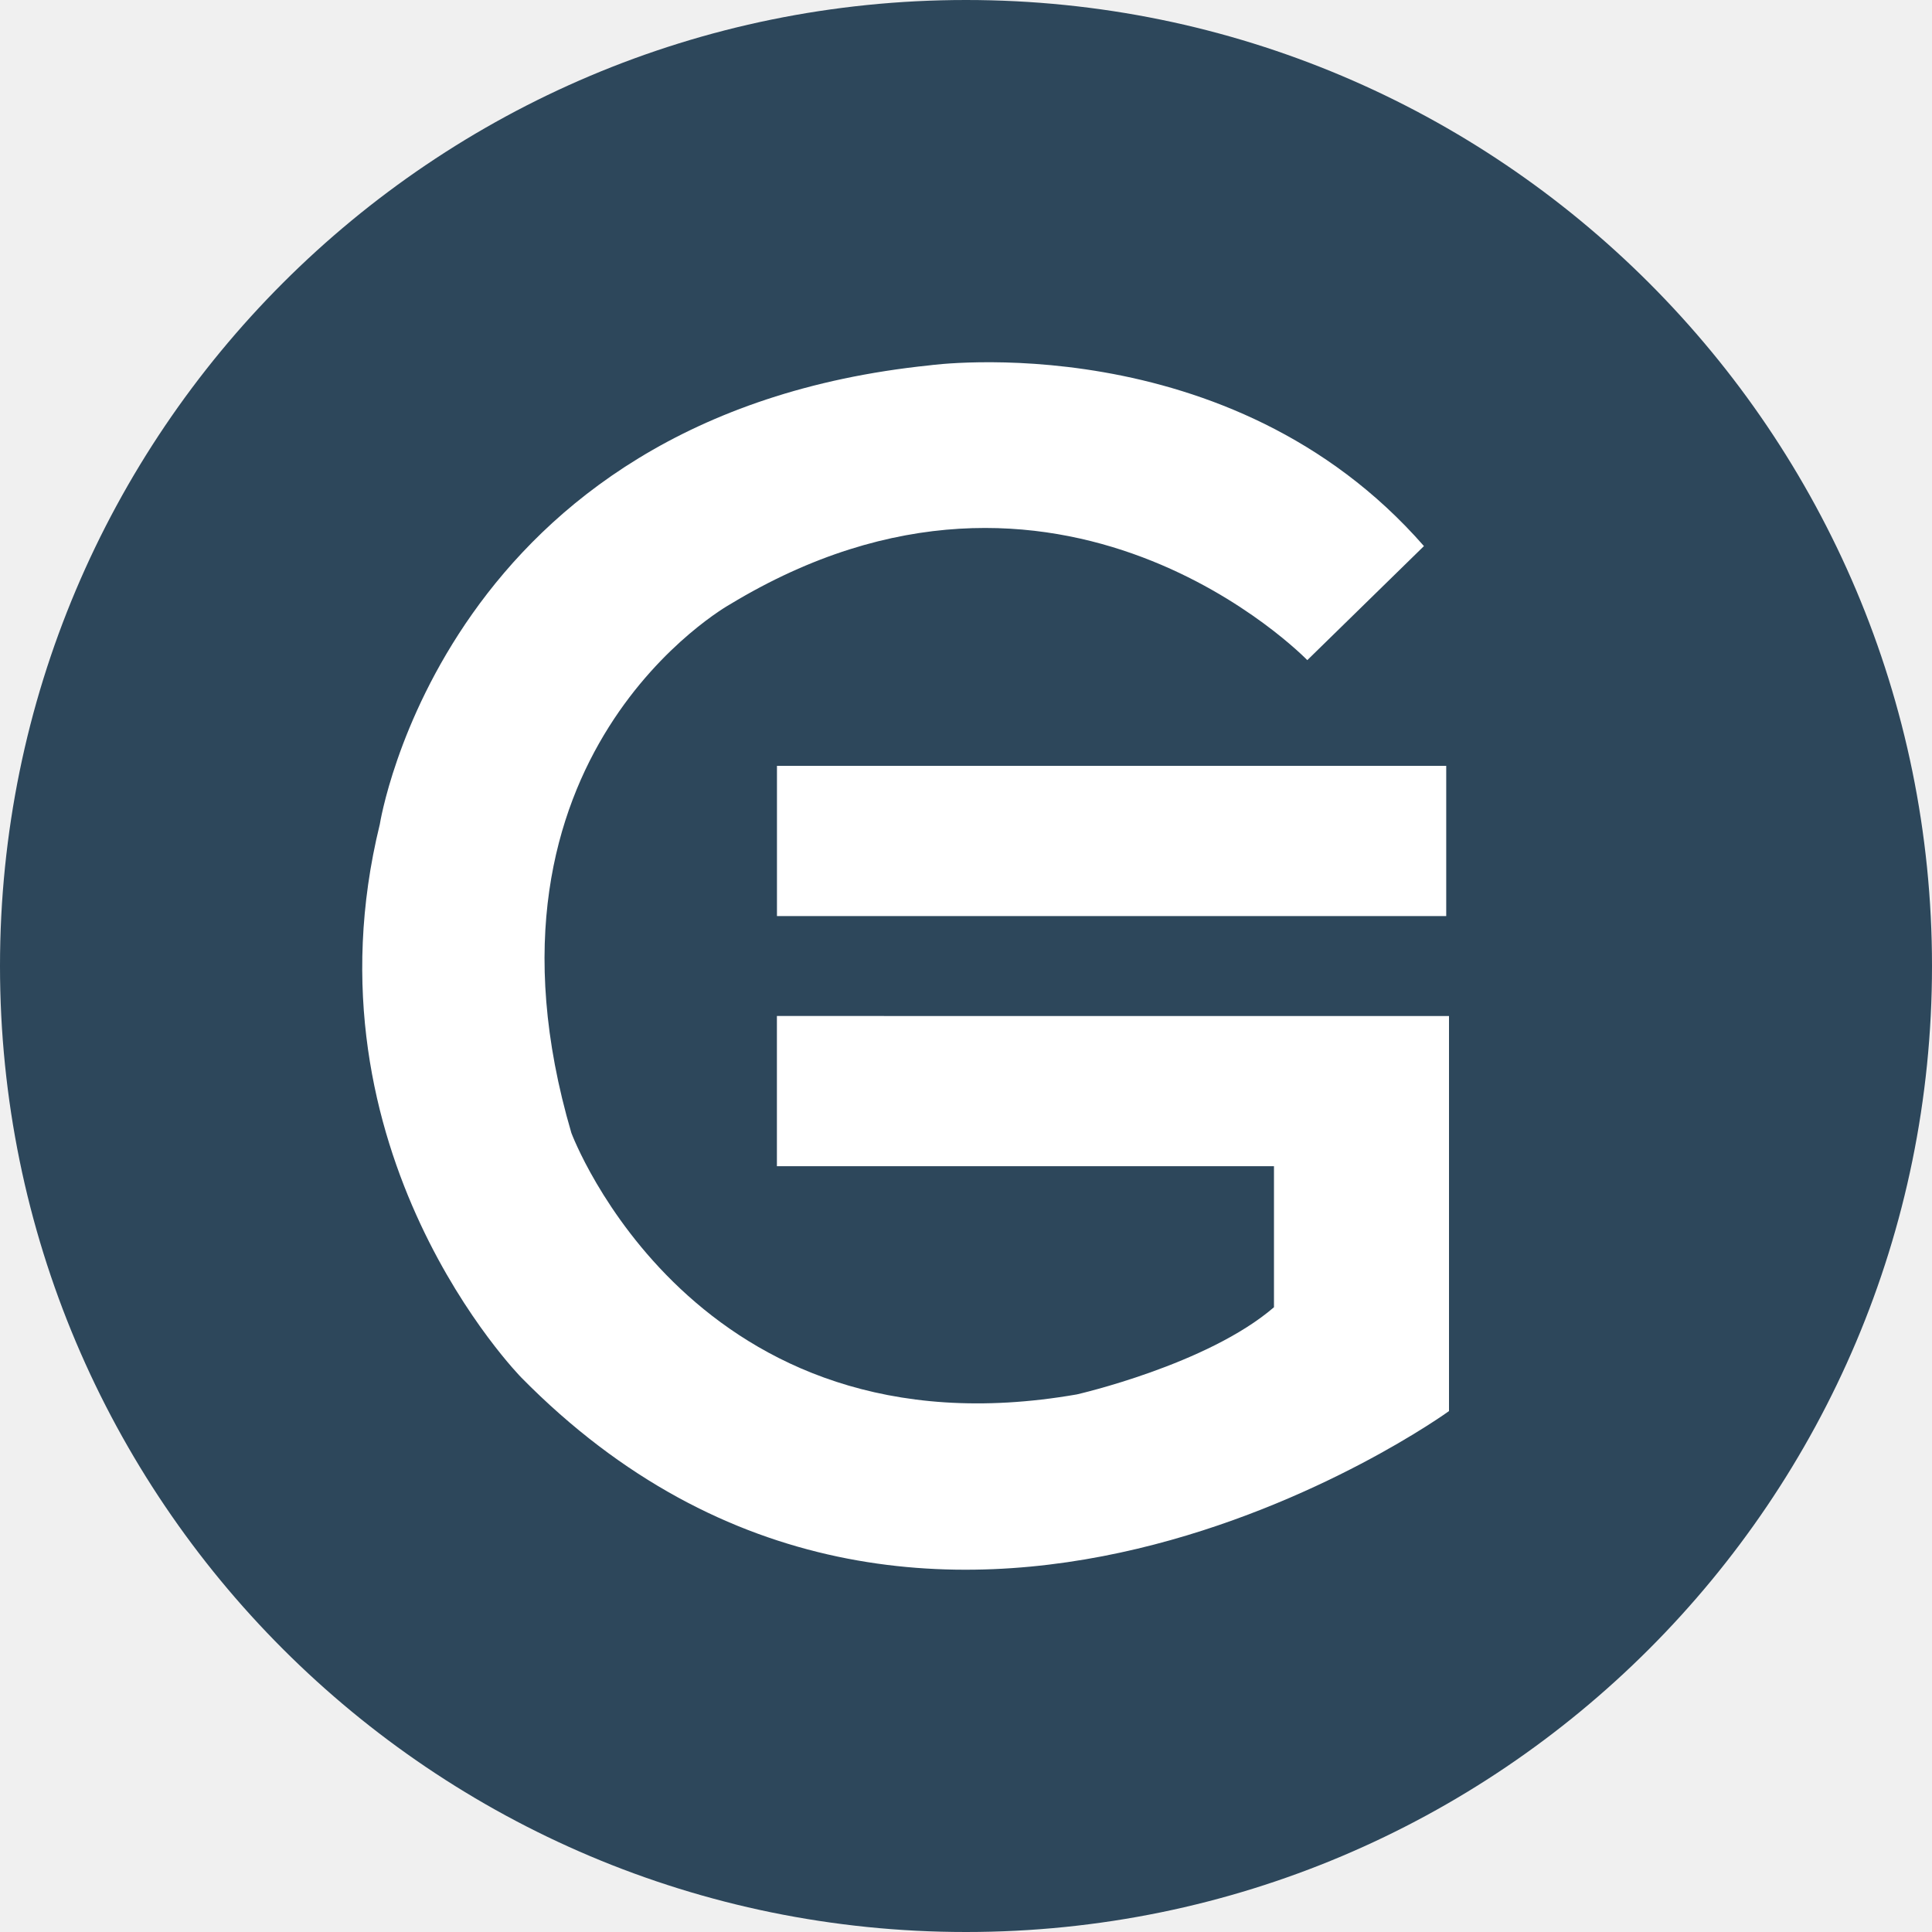
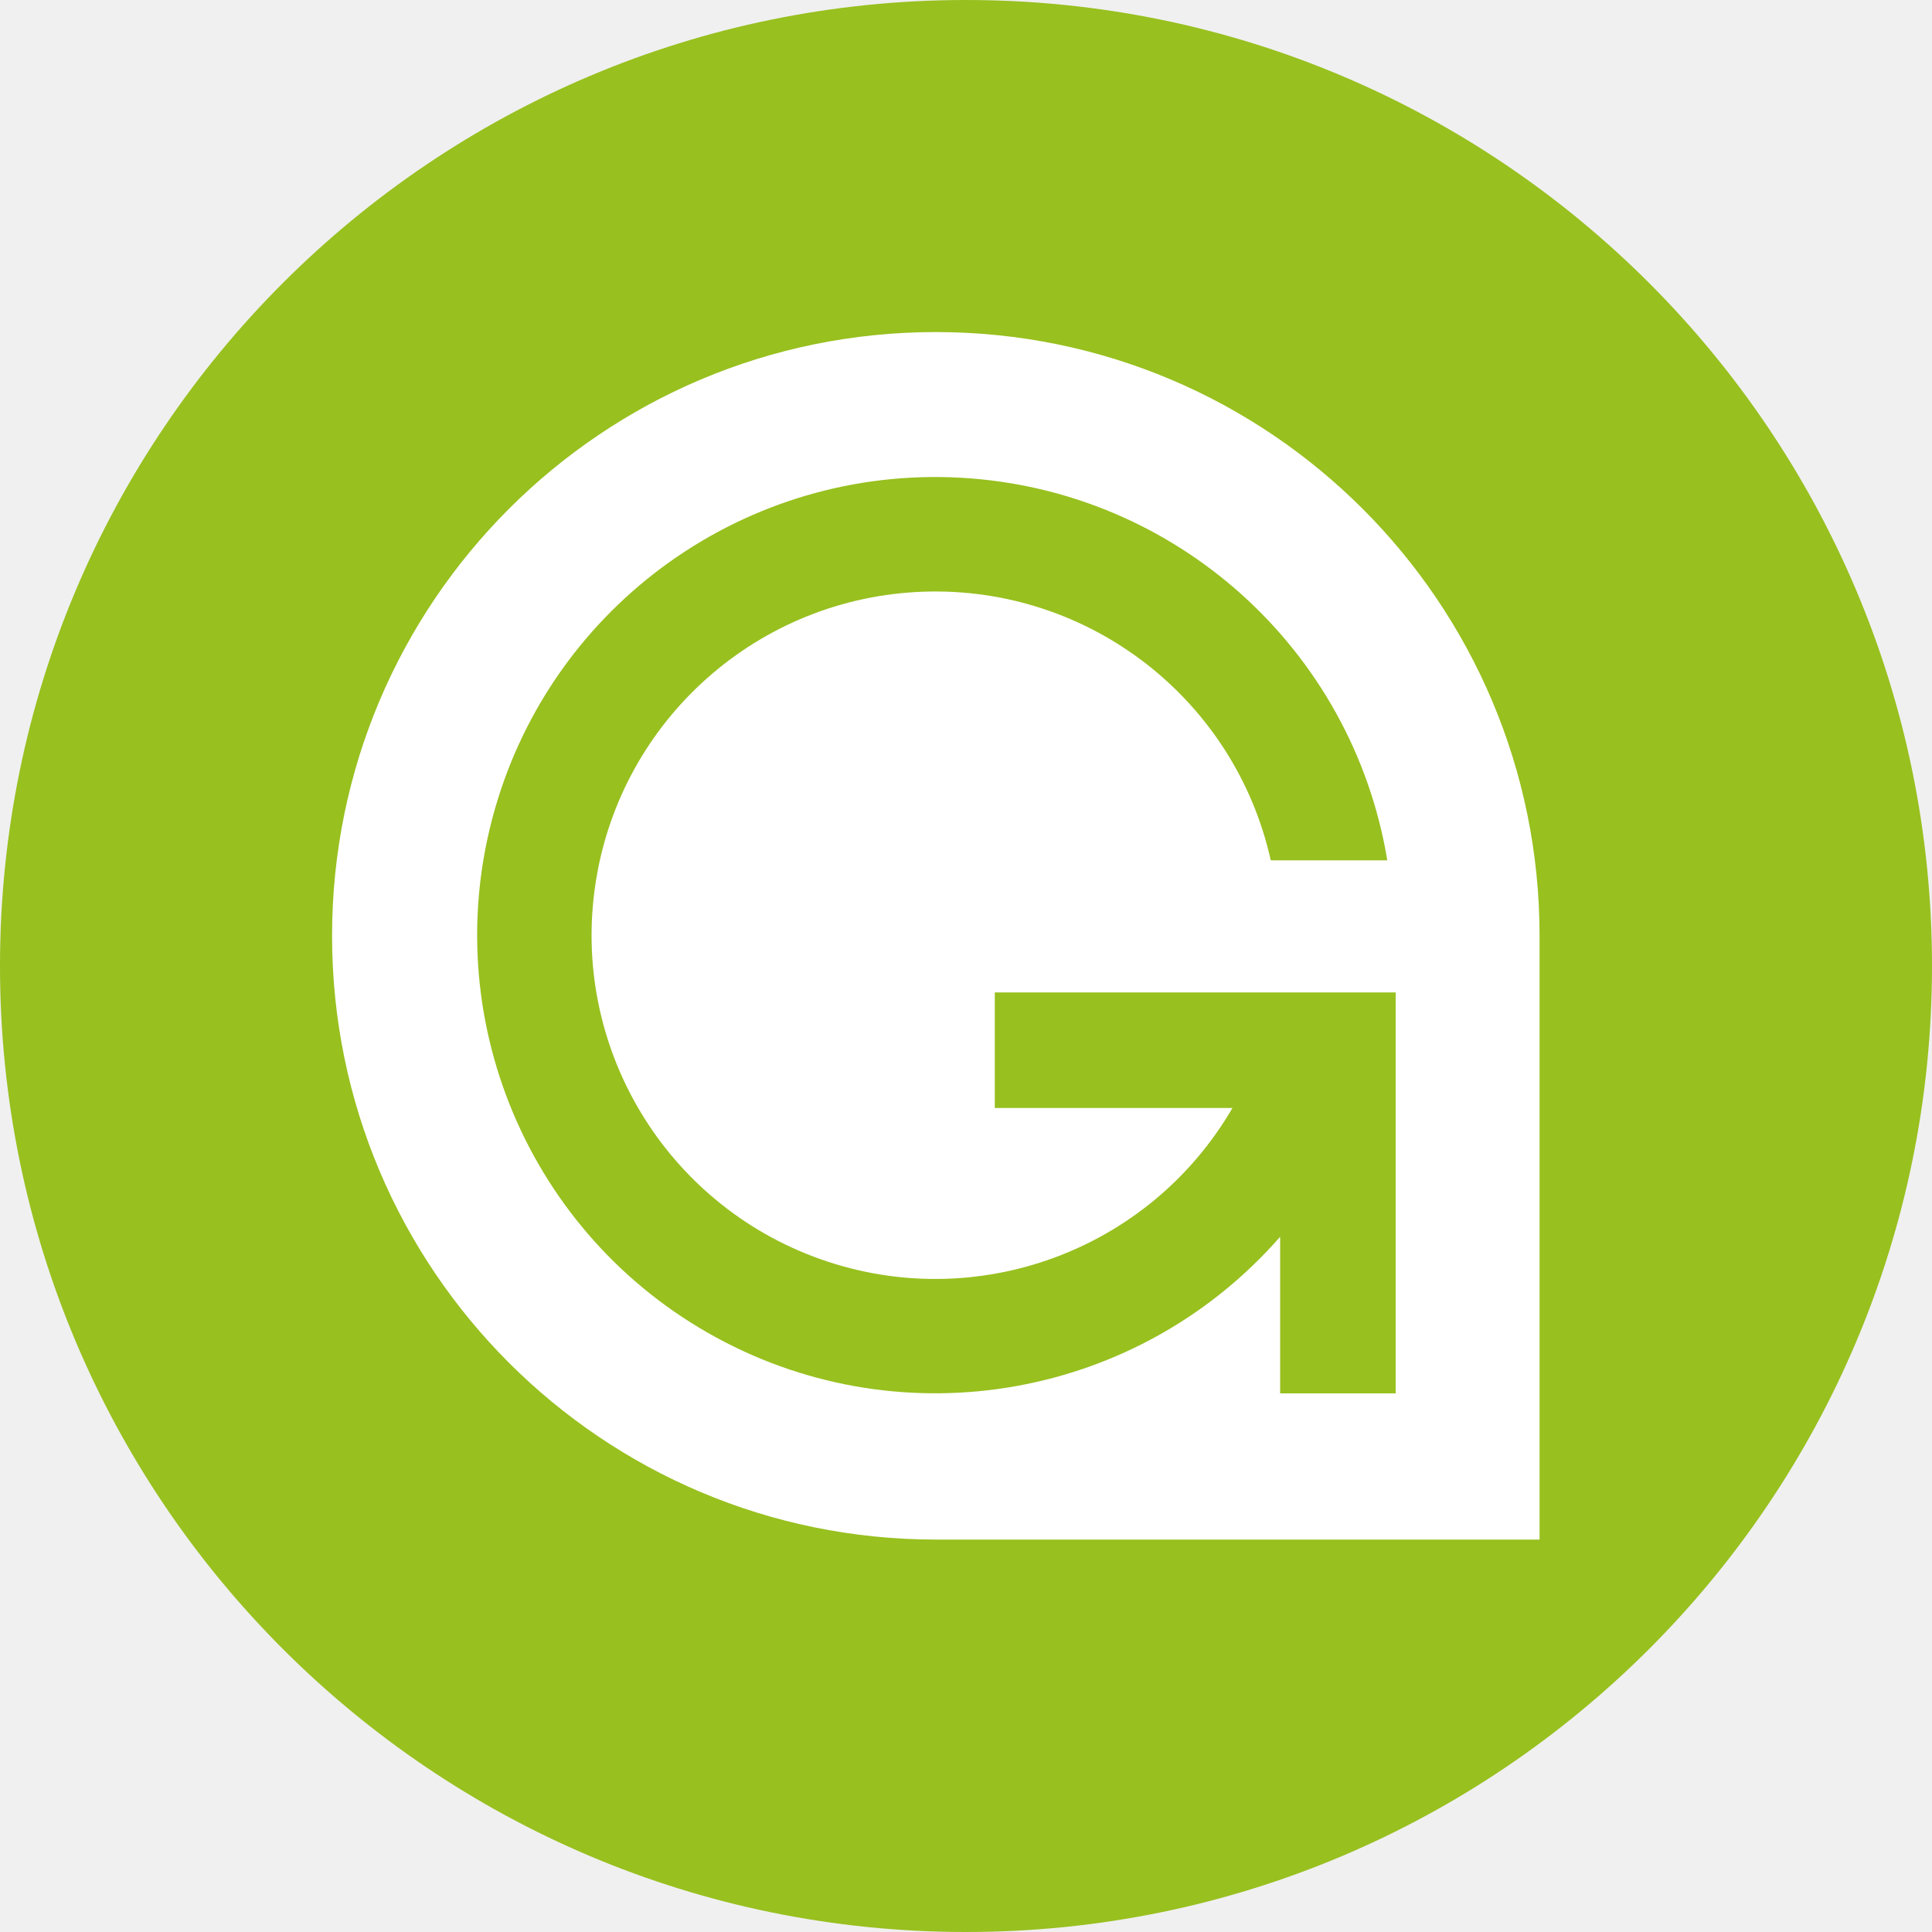
- <svg xmlns="http://www.w3.org/2000/svg" height="32" viewBox="0 0 32 32" width="32">
+ <svg xmlns="http://www.w3.org/2000/svg" width="32" height="32">
  <g fill="none" fill-rule="evenodd">
-     <circle cx="16" cy="16" fill="#2d475b" r="16" />
-     <path d="m12.869 12.685h11.085v2.488h-11.085zm11.085 4.144h.046v6.543s-8.647 6.265-15.363-.553c0 0-3.68-3.731-2.346-9.167 0 0 1.058-6.772 9.107-7.601 0 0 4.968-.691 8.187 2.994l-1.932 1.889s-4.094-4.238-9.567-.921c0 0-4.462 2.488-2.622 8.753 0 0 2.024 5.436 8.371 4.33 0 0 2.162-.492 3.266-1.444v-2.336h-8.233v-2.488z" fill="#fff" fill-rule="nonzero" />
+     <circle cx="16" cy="16" r="16" fill="#98C01F" />
+     <path fill="#FFF" d="M15.5 5.5c5.523 0 10 4.477 10 10v10h-10c-5.523 0-10-4.477-10-10s4.477-10 10-10zm5.703 14.984v2.594h1.914v-6.64h-6.64v1.914h3.936a5.693 5.693 0 1 1 .635-4.102h1.93a7.588 7.588 0 1 0-1.774 6.234z" />
  </g>
</svg>
